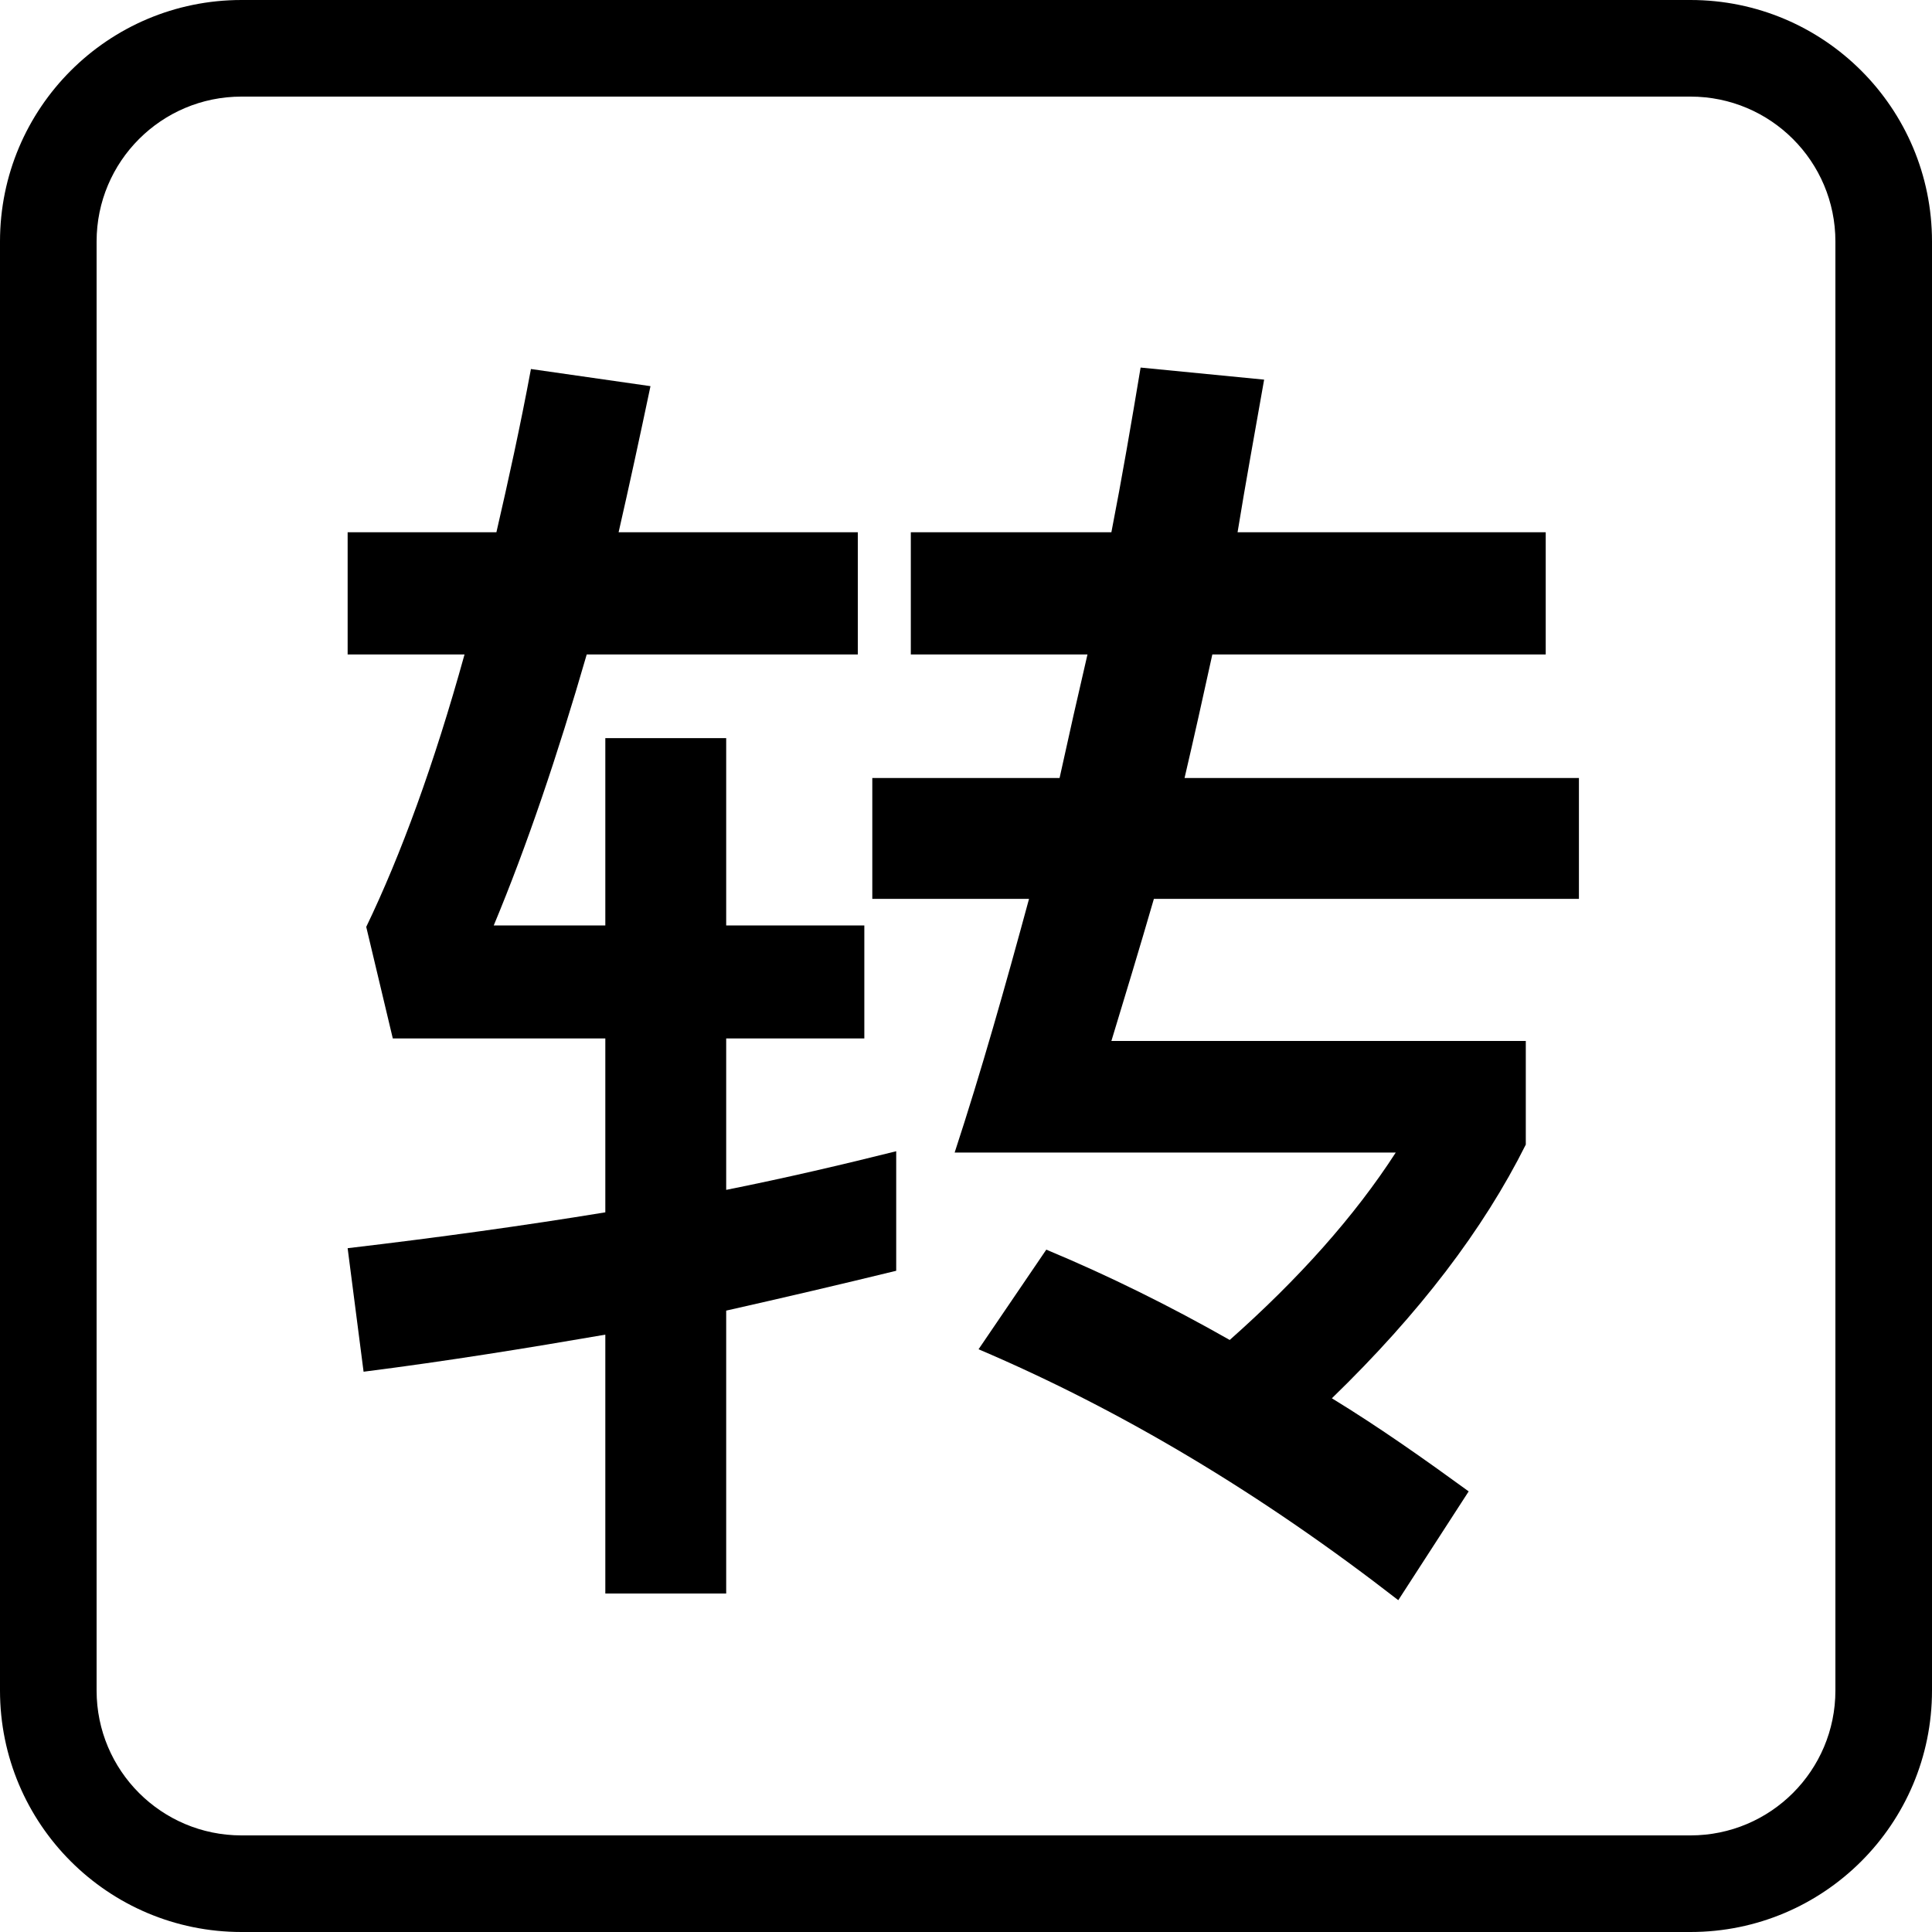
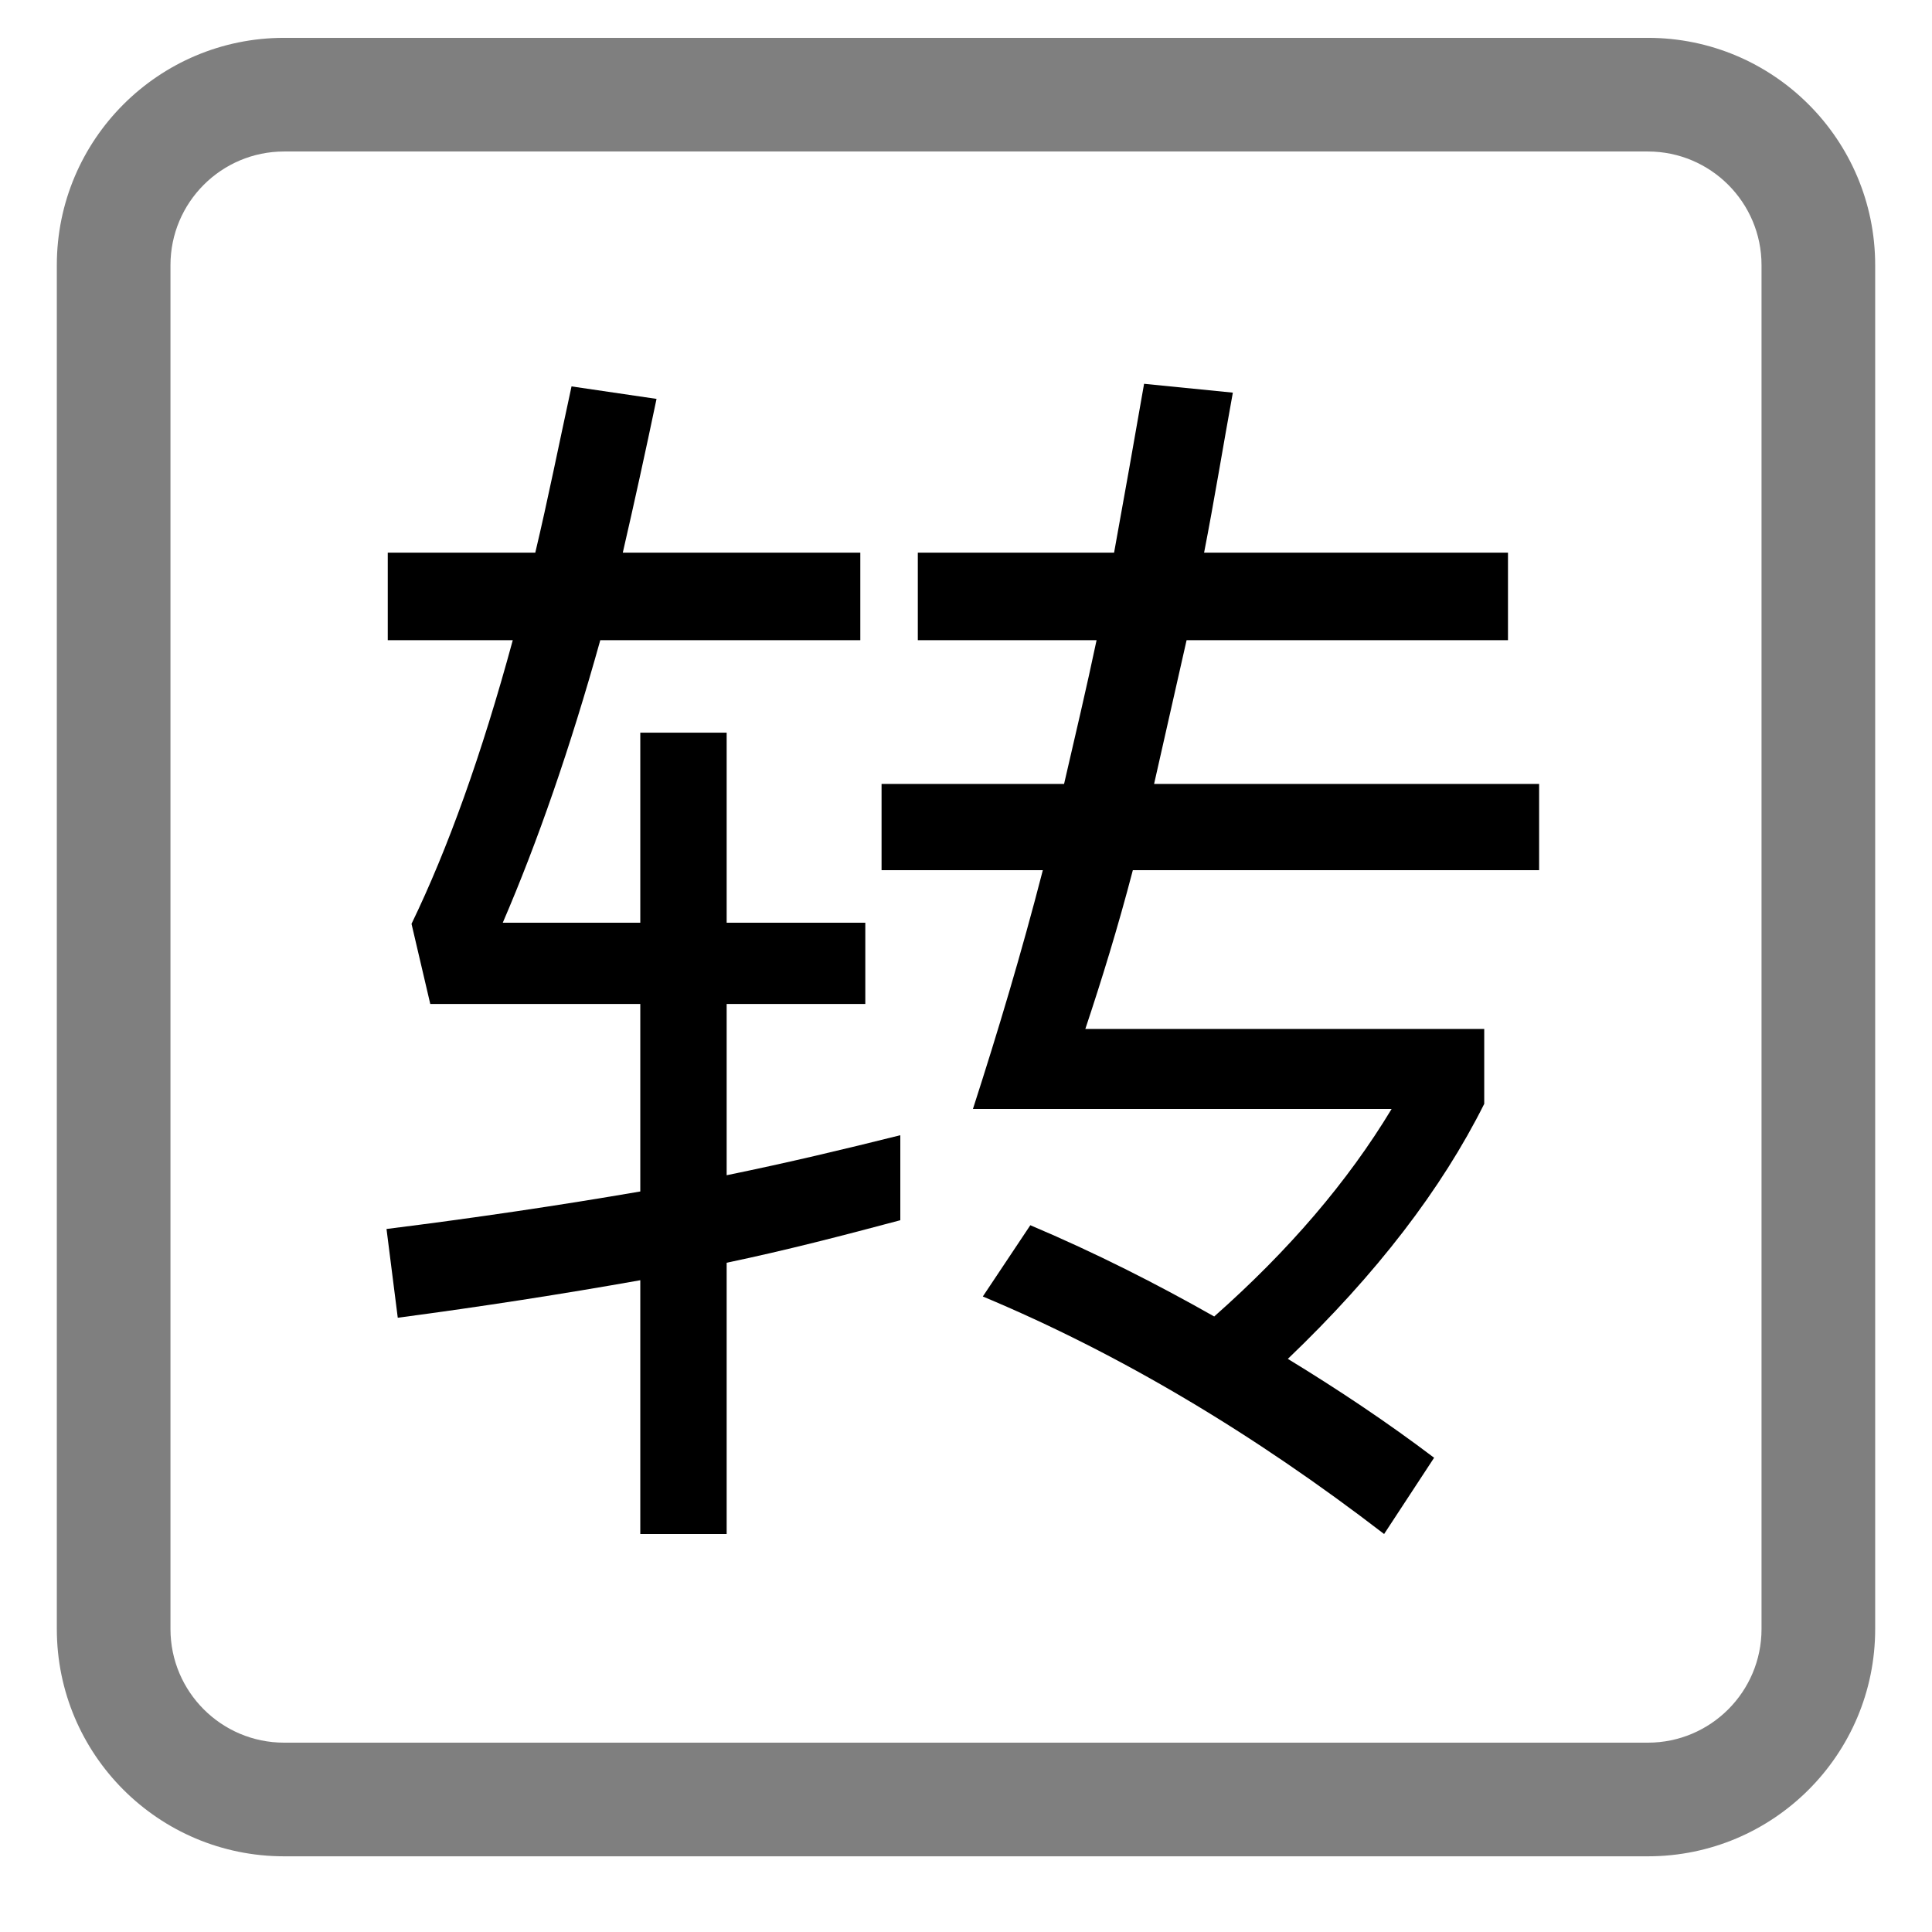
- <svg xmlns="http://www.w3.org/2000/svg" viewBox="0 0 16 16" fill="none">
-   <path d="M10.469 3.144C10.392 3.583 10.315 4.001 10.249 4.408H12.801V5.42H10.04C9.963 5.772 9.887 6.113 9.81 6.443H13.076V7.444H9.556C9.435 7.862 9.314 8.258 9.204 8.621H12.636V9.479C12.284 10.183 11.756 10.876 11.03 11.58C11.426 11.822 11.8 12.087 12.163 12.351L11.58 13.252C10.447 12.372 9.292 11.68 8.104 11.174L8.665 10.349C9.193 10.569 9.7 10.822 10.184 11.097C10.755 10.591 11.218 10.073 11.559 9.545H7.906C8.126 8.874 8.325 8.17 8.522 7.444H7.224V6.443H8.775C8.852 6.091 8.929 5.75 9.006 5.42H7.543V4.408H9.204C9.292 3.957 9.369 3.506 9.446 3.044L10.469 3.144Z" fill="currentColor" />
-   <path d="M5.387 3.198C5.299 3.616 5.211 4.023 5.123 4.408H7.104V5.42H4.859C4.617 6.256 4.364 7.004 4.089 7.664H5.013V6.113H6.014V7.664H7.158V8.6H6.014V9.854C6.509 9.755 6.982 9.644 7.422 9.534V10.524C6.971 10.634 6.498 10.745 6.014 10.854V13.197H5.013V11.053C4.375 11.163 3.704 11.272 3.011 11.36L2.879 10.337C3.627 10.249 4.342 10.15 5.013 10.04V8.6H3.253L3.033 7.676C3.319 7.082 3.594 6.333 3.847 5.42H2.879V4.408H4.111C4.21 3.979 4.309 3.529 4.397 3.056L5.387 3.198Z" fill="currentColor" />
-   <path fill-rule="evenodd" clip-rule="evenodd" d="M14 0C15.105 0 16 0.895 16 2V14C16 15.105 15.105 16 14 16H2C0.895 16 0 15.105 0 14V2C0 0.895 0.895 0 2 0H14ZM2 0.8C1.337 0.8 0.8 1.337 0.8 2V14C0.8 14.663 1.337 15.2 2 15.2H14C14.663 15.2 15.2 14.663 15.2 14V2C15.2 1.337 14.663 0.8 14 0.8H2Z" fill="currentColor" />
+ <svg xmlns="http://www.w3.org/2000/svg" viewBox="0 0 17 17" fill="none">
+   <path d="M5.777 3.51C5.678 3.983 5.579 4.434 5.48 4.863H7.57V5.633H5.282C5.018 6.579 4.732 7.404 4.424 8.119H5.634V6.447H6.394V8.119H7.614V8.834H6.394V10.341C6.932 10.231 7.438 10.11 7.922 9.989V10.737C7.427 10.869 6.921 11.001 6.394 11.111V13.498H5.634V11.265C4.952 11.386 4.248 11.496 3.5 11.595L3.401 10.814C4.193 10.715 4.93 10.605 5.634 10.484V8.834H3.786L3.621 8.129C3.94 7.47 4.237 6.645 4.512 5.633H3.412V4.863H4.71C4.82 4.401 4.919 3.906 5.029 3.4L5.777 3.51Z" fill="currentColor" />
+   <path d="M10.848 3.455C10.76 3.939 10.683 4.412 10.595 4.863H13.269V5.633H10.441L10.155 6.898H13.543V7.657H9.968C9.836 8.163 9.693 8.625 9.55 9.054H13.06V9.713C12.686 10.461 12.113 11.21 11.332 11.957C11.783 12.232 12.212 12.519 12.619 12.827L12.179 13.498C11.035 12.618 9.858 11.914 8.648 11.408L9.066 10.781C9.638 11.023 10.178 11.297 10.684 11.584C11.343 11.001 11.86 10.396 12.245 9.758H8.561C8.781 9.076 8.989 8.383 9.176 7.657H7.757V6.898H9.363C9.462 6.469 9.561 6.051 9.649 5.633H8.076V4.863H9.803C9.891 4.379 9.979 3.883 10.067 3.377L10.848 3.455Z" fill="currentColor" />
+   <path d="M14.5 15.334V16.334H2.5V15.334H14.5ZM15.5 14.334V2.333C15.5 1.781 15.052 1.333 14.5 1.333H2.5C1.948 1.333 1.5 1.781 1.5 2.333V14.334C1.5 14.886 1.948 15.334 2.5 15.334V16.334C1.395 16.334 0.5 15.438 0.5 14.334V2.333C0.5 1.229 1.395 0.333 2.5 0.333H14.5C15.605 0.333 16.5 1.229 16.5 2.333V14.334C16.5 15.438 15.605 16.334 14.5 16.334V15.334C15.052 15.334 15.5 14.886 15.5 14.334Z" fill="currentColor" fill-opacity="0.5" />
</svg>
